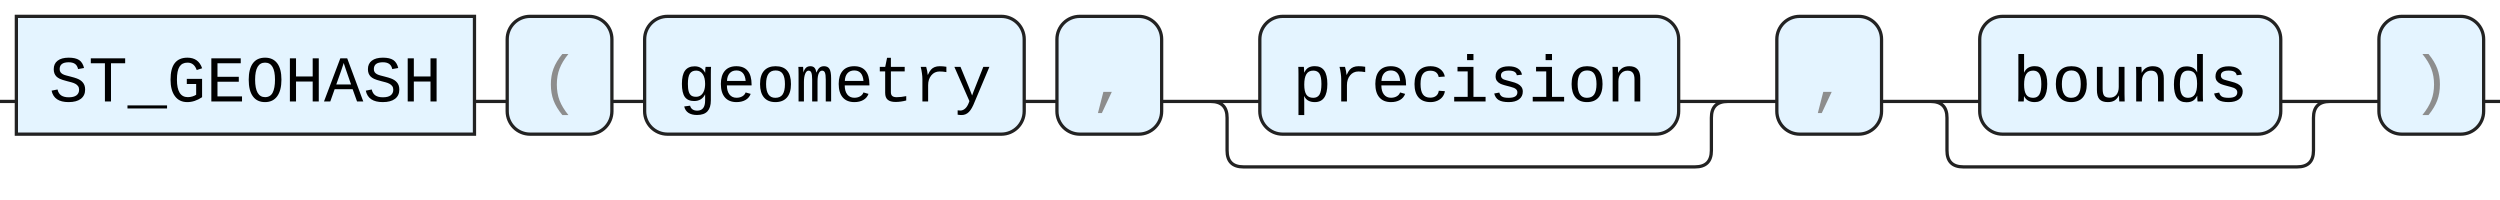
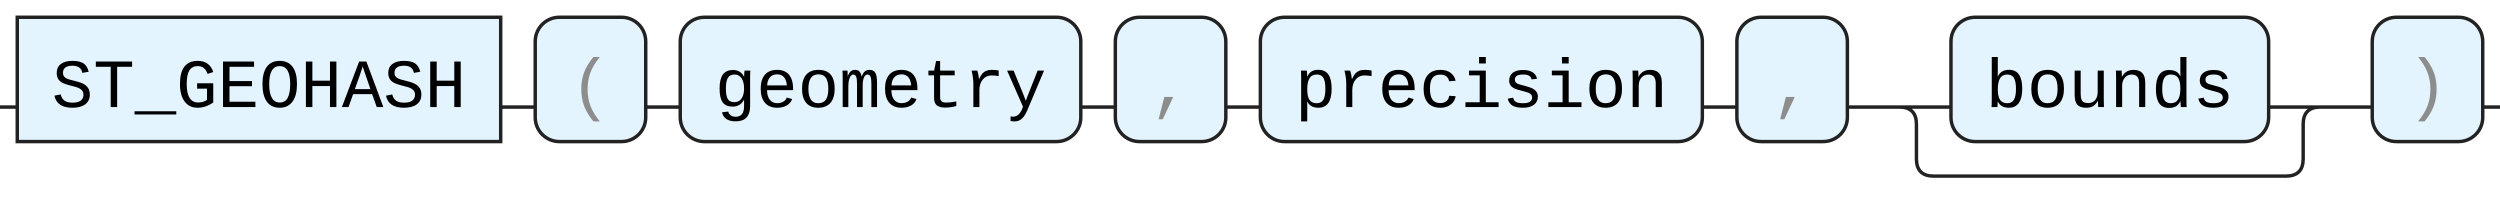
- <svg xmlns="http://www.w3.org/2000/svg" version="1.1" width="764" height="61" viewbox="0 0 764 61">
+ <svg xmlns="http://www.w3.org/2000/svg" version="1.1" width="724" height="61" viewbox="0 0 724 61">
  <defs>
    <style type="text/css">.c{fill:none;stroke:#222222;}.k{fill:#000000;font-family: ui-monospace, SFMono-Regular, Menlo, Monaco, Consolas, "Liberation Mono", "Courier New", monospace;font-size:20px;}.s{fill:#e4f4ff;stroke:#222222;}.syn{fill:#8D8D8D;font-family: ui-monospace, SFMono-Regular, Menlo, Monaco, Consolas, "Liberation Mono", "Courier New", monospace;font-size:20px;}</style>
  </defs>
-   <path class="c" d="M0 31h5m140 0h10m32 0h10m116 0h10m32 0h30m128 0h20m-163 0q5 0 5 5v10q0 5 5 5h138q5 0 5-5v-10q0-5 5-5m5 0h10m32 0h30m92 0h20m-127 0q5 0 5 5v10q0 5 5 5h102q5 0 5-5v-10q0-5 5-5m5 0h10m32 0h5" />
+   <path class="c" d="M0 31h5m140 0h10m32 0h10m116 0h10m32 0h10m128 0h10m32 0h30m92 0h20m-127 0q5 0 5 5v10q0 5 5 5h102q5 0 5-5v-10q0-5 5-5m5 0h10m32 0h5" />
  <rect class="s" x="5" y="5" width="140" height="36" />
  <text class="k" x="15" y="31">ST_GEOHASH</text>
  <rect class="s" x="155" y="5" width="32" height="36" rx="7" />
  <text class="syn" x="165" y="31">(</text>
  <rect class="s" x="197" y="5" width="116" height="36" rx="7" />
  <text class="k" x="207" y="31">geometry</text>
  <rect class="s" x="323" y="5" width="32" height="36" rx="7" />
  <text class="syn" x="333" y="31">,</text>
-   <rect class="s" x="385" y="5" width="128" height="36" rx="7" />
-   <text class="k" x="395" y="31">precision</text>
-   <rect class="s" x="543" y="5" width="32" height="36" rx="7" />
-   <text class="syn" x="553" y="31">,</text>
-   <rect class="s" x="605" y="5" width="92" height="36" rx="7" />
-   <text class="k" x="615" y="31">bounds</text>
-   <rect class="s" x="727" y="5" width="32" height="36" rx="7" />
-   <text class="syn" x="737" y="31">)</text>
+   <rect class="s" x="365" y="5" width="128" height="36" rx="7" />
+   <text class="k" x="375" y="31">precision</text>
+   <rect class="s" x="503" y="5" width="32" height="36" rx="7" />
+   <text class="syn" x="513" y="31">,</text>
+   <rect class="s" x="565" y="5" width="92" height="36" rx="7" />
+   <text class="k" x="575" y="31">bounds</text>
+   <rect class="s" x="687" y="5" width="32" height="36" rx="7" />
+   <text class="syn" x="697" y="31">)</text>
</svg>
